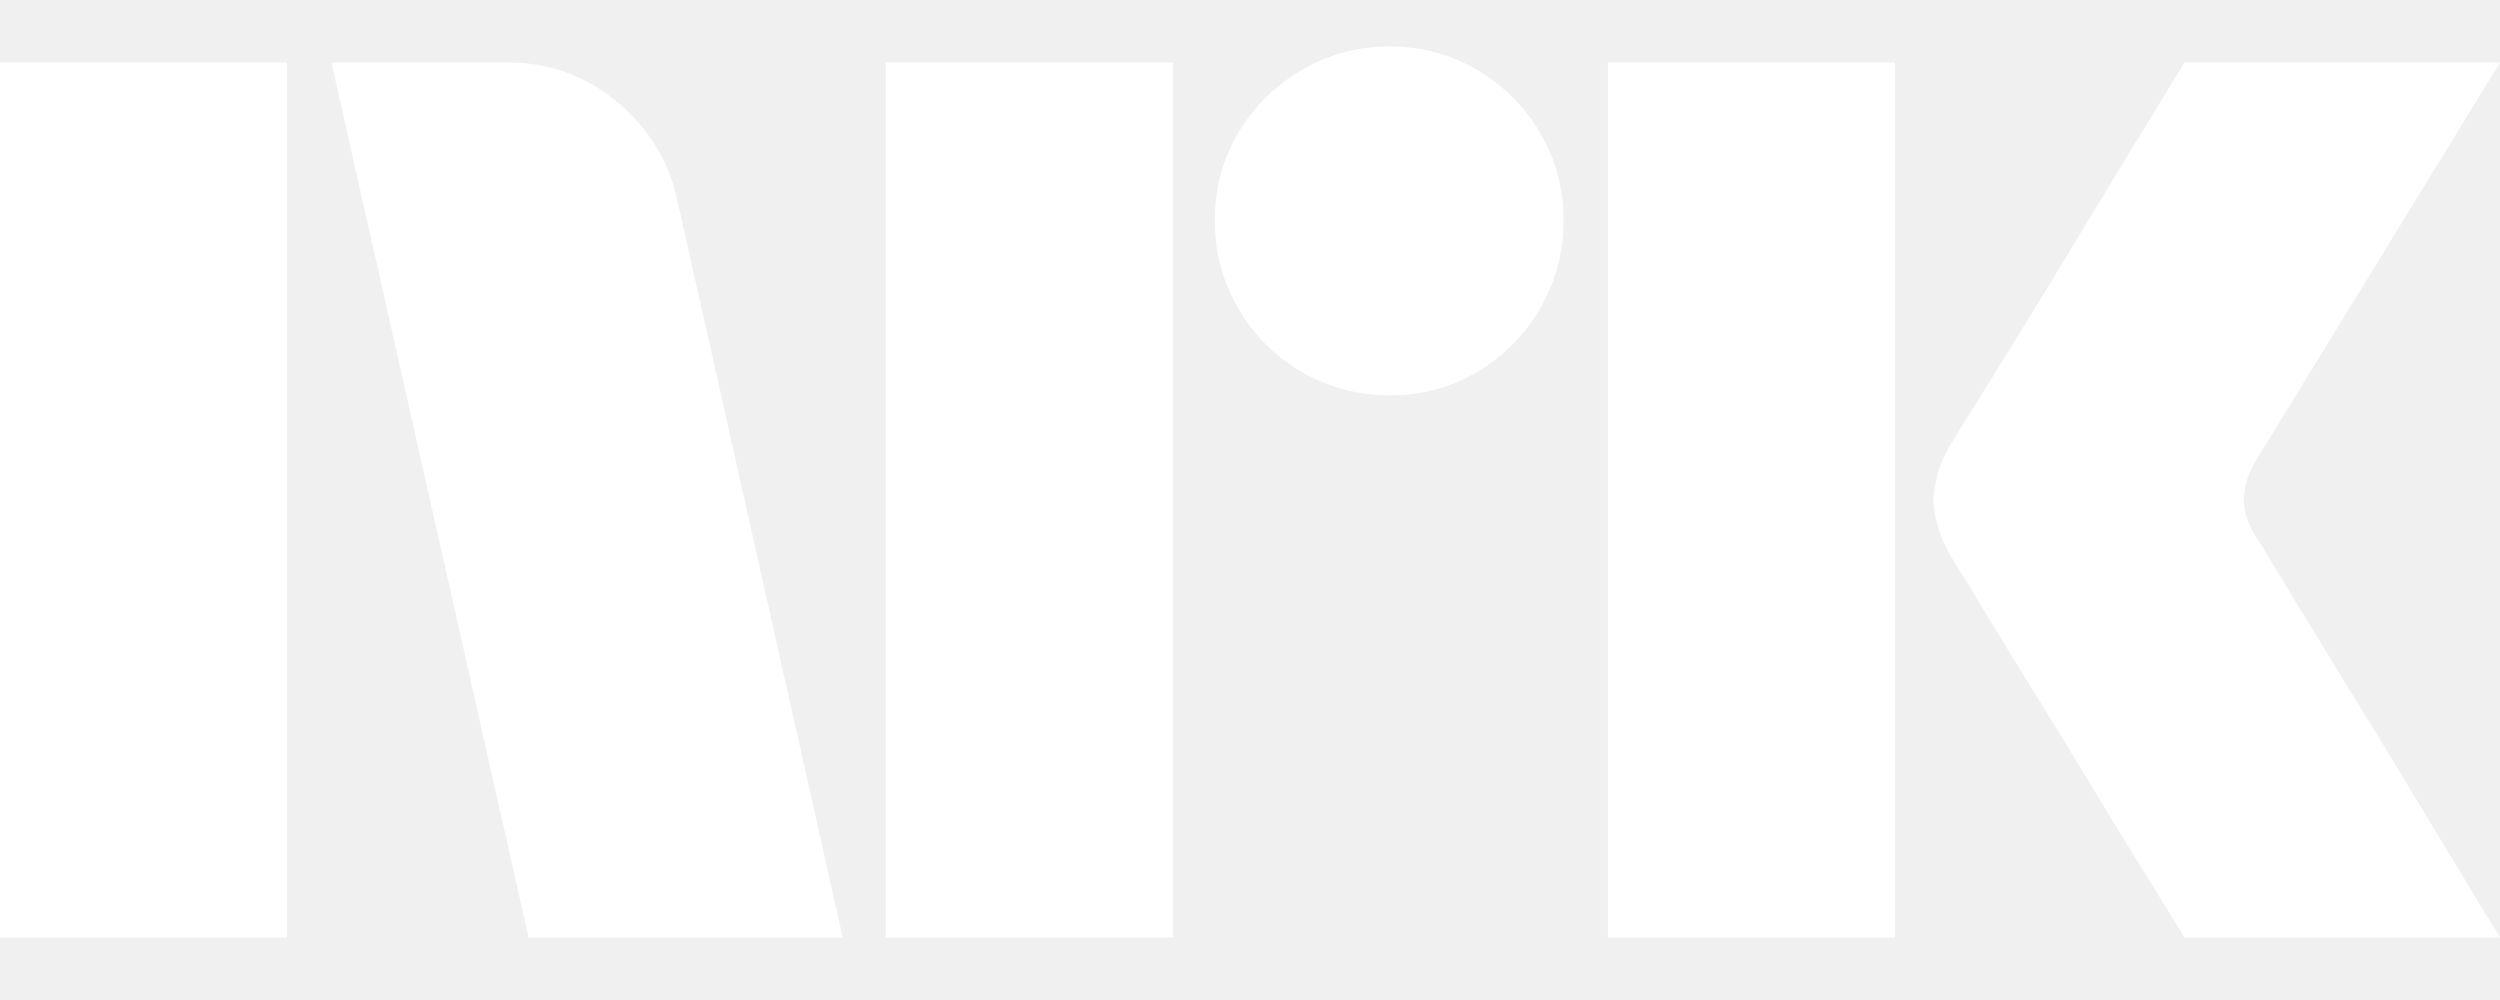
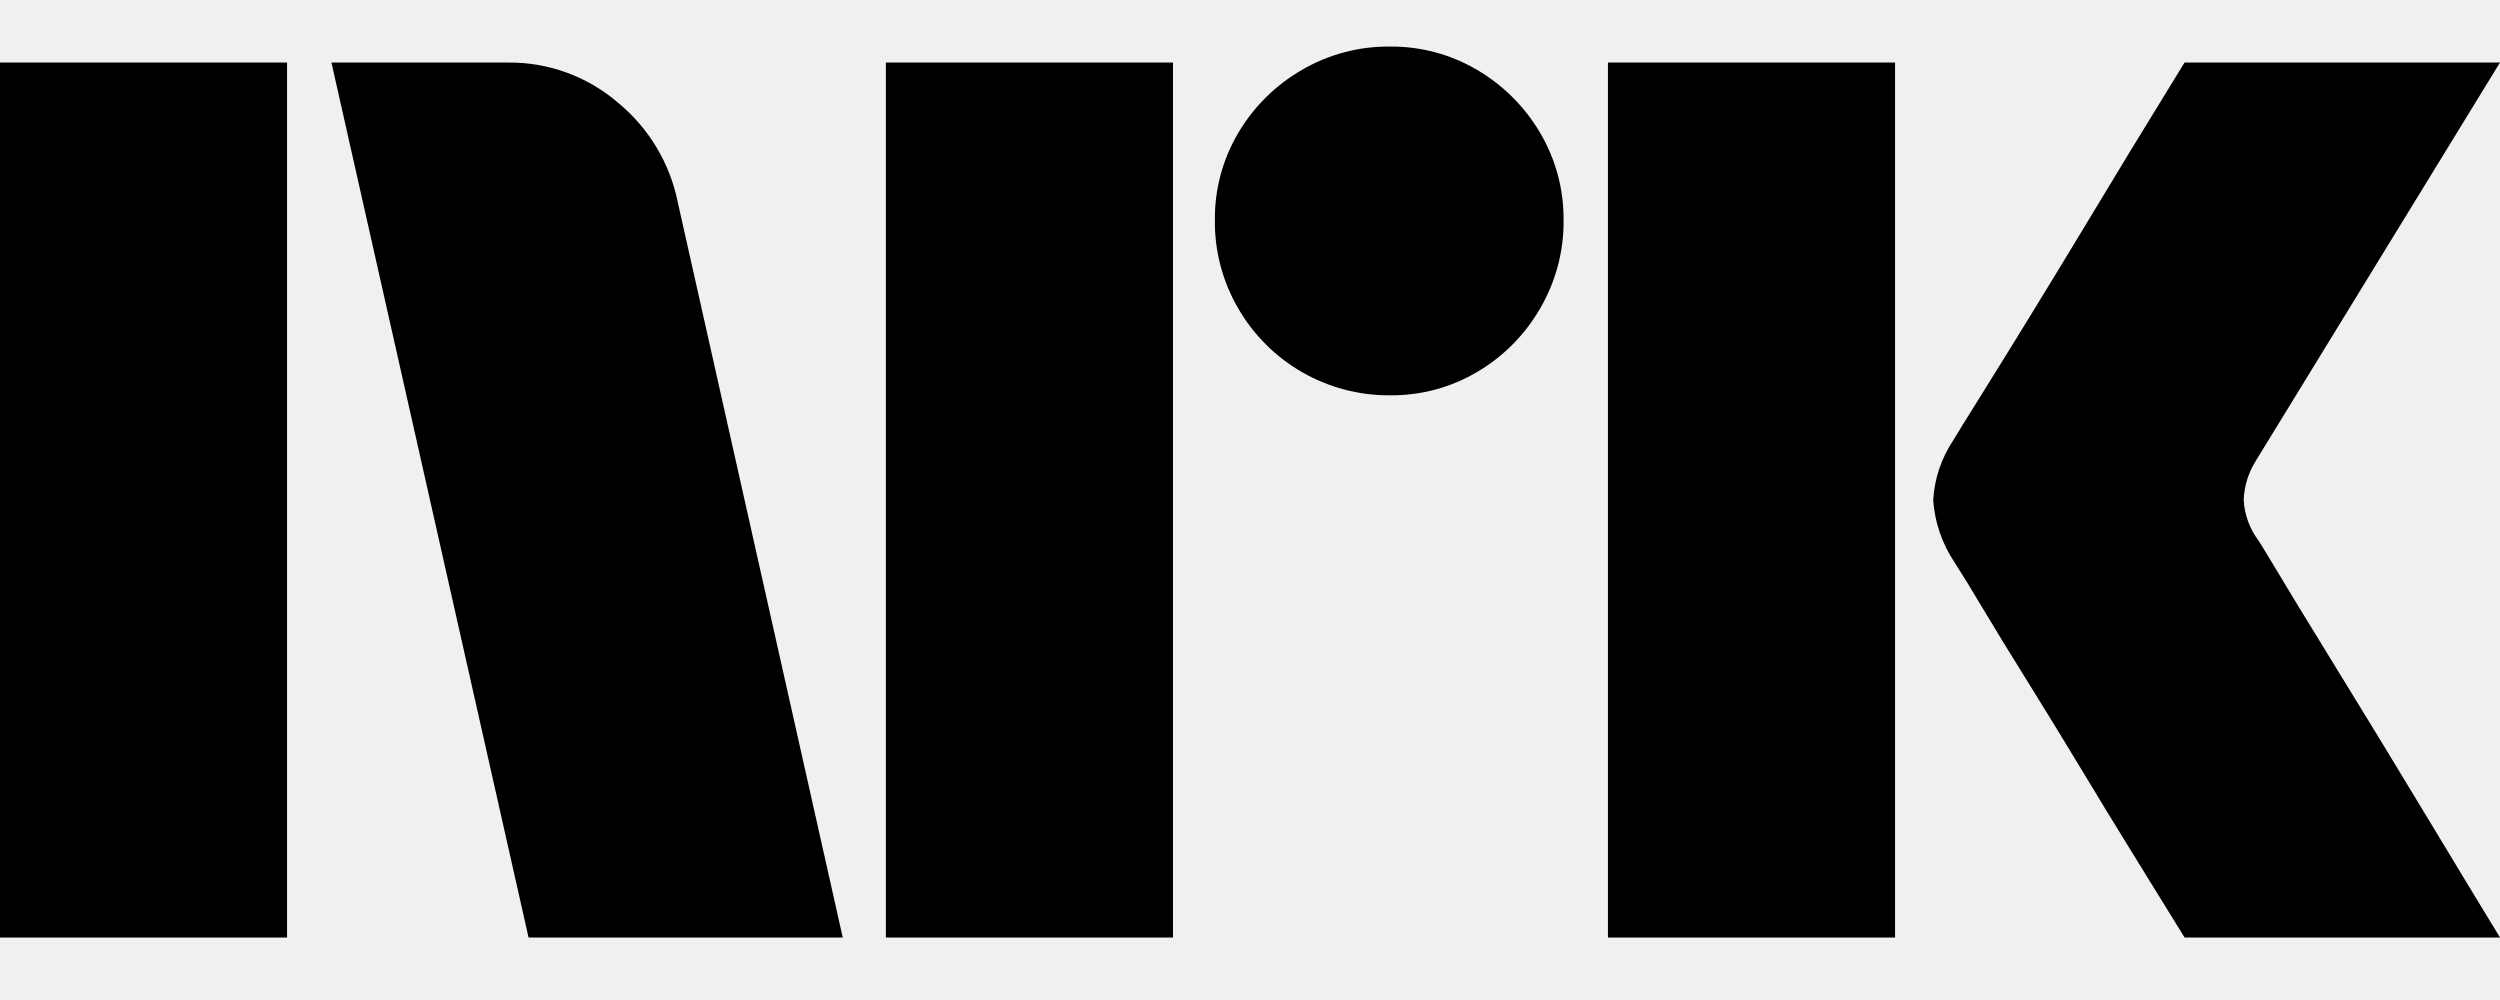
- <svg xmlns="http://www.w3.org/2000/svg" viewBox="0 0 40 16">
-   <path fill="#fff" d="M0 15V1.001h4.593V15H0ZM10.843 3.23 13.484 15H8.457L5.303 1.001h2.82a2.655 2.655 0 0 1 1.764.641c.491.404.829.964.956 1.587ZM14.174 15V1.001h4.594V15h-4.594Zm8.063-8.675a2.78 2.78 0 0 1-2.425-1.39 2.736 2.736 0 0 1-.374-1.41 2.686 2.686 0 0 1 .375-1.4 2.813 2.813 0 0 1 1.015-1.005c.427-.25.914-.38 1.41-.375.491-.005.975.124 1.399.375.415.244.761.59 1.005 1.005.25.424.38.908.375 1.4.005.495-.125.982-.375 1.41a2.8 2.8 0 0 1-1.005 1.015c-.424.251-.907.38-1.4.375ZM25.727 15V1.001h4.594V15h-4.594Zm10.409-6.349c.013.014.111.175.296.483.184.309.424.703.72 1.183a384.154 384.154 0 0 1 1.862 3.056c.289.48.617 1.023.986 1.627h-5.047l-.858-1.39c-.256-.414-.529-.861-.817-1.34-.29-.48-.576-.947-.858-1.4a70.946 70.946 0 0 1-.73-1.193 21.1 21.1 0 0 0-.424-.69A2.04 2.04 0 0 1 30.931 8c.02-.338.129-.665.316-.947.078-.131.223-.365.433-.7a212.59 212.59 0 0 0 1.598-2.603l.817-1.35.858-1.4H40l-3.904 6.368c-.12.19-.189.407-.197.632.013.235.096.461.237.65Z" />
+ <svg xmlns="http://www.w3.org/2000/svg" viewBox="0 0 40 16" fill="currentColor">
+   <path d="M0 15V1.001h4.593V15H0ZM10.843 3.23 13.484 15H8.457L5.303 1.001h2.82a2.655 2.655 0 0 1 1.764.641c.491.404.829.964.956 1.587ZM14.174 15V1.001h4.594V15h-4.594Zm8.063-8.675a2.78 2.78 0 0 1-2.425-1.39 2.736 2.736 0 0 1-.374-1.41 2.686 2.686 0 0 1 .375-1.4 2.813 2.813 0 0 1 1.015-1.005c.427-.25.914-.38 1.41-.375.491-.005.975.124 1.399.375.415.244.761.59 1.005 1.005.25.424.38.908.375 1.4.005.495-.125.982-.375 1.41a2.8 2.8 0 0 1-1.005 1.015c-.424.251-.907.38-1.4.375ZM25.727 15V1.001h4.594V15h-4.594Zm10.409-6.349c.013.014.111.175.296.483.184.309.424.703.72 1.183a384.154 384.154 0 0 1 1.862 3.056c.289.48.617 1.023.986 1.627h-5.047l-.858-1.39c-.256-.414-.529-.861-.817-1.34-.29-.48-.576-.947-.858-1.4a70.946 70.946 0 0 1-.73-1.193 21.1 21.1 0 0 0-.424-.69A2.04 2.04 0 0 1 30.931 8c.02-.338.129-.665.316-.947.078-.131.223-.365.433-.7a212.59 212.59 0 0 0 1.598-2.603l.817-1.35.858-1.4H40l-3.904 6.368c-.12.19-.189.407-.197.632.013.235.096.461.237.65Z" />
</svg>
